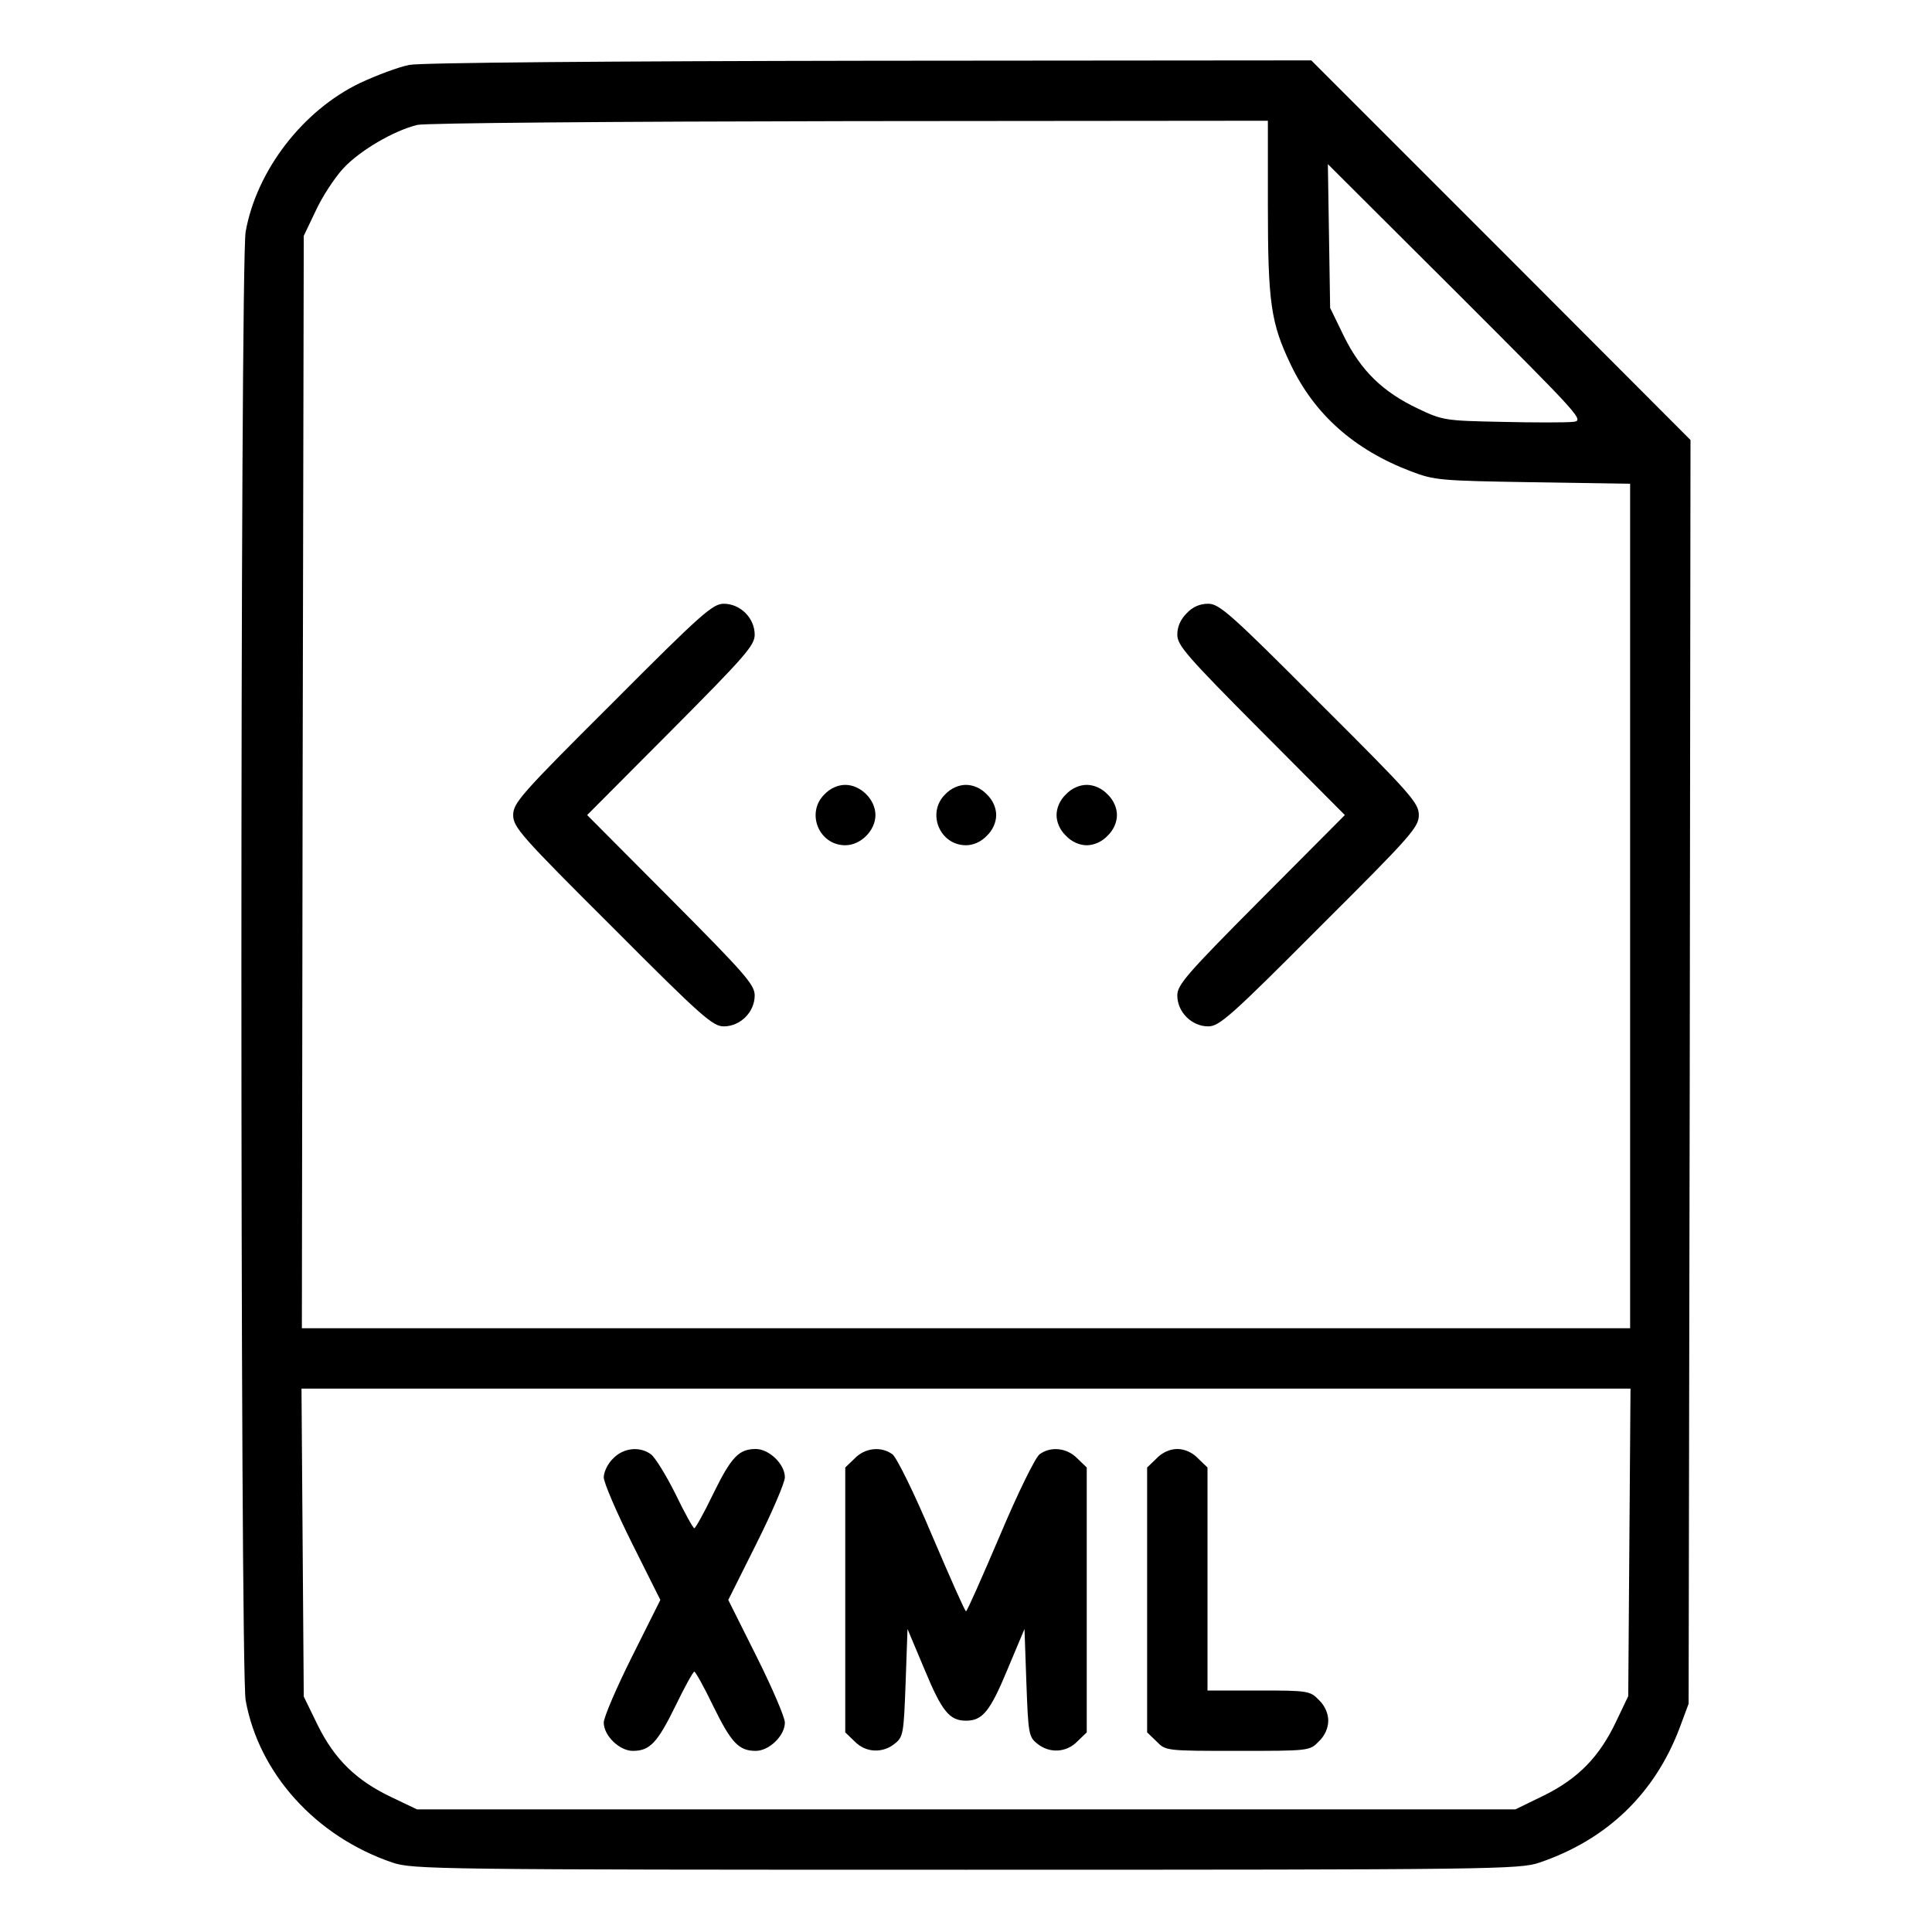
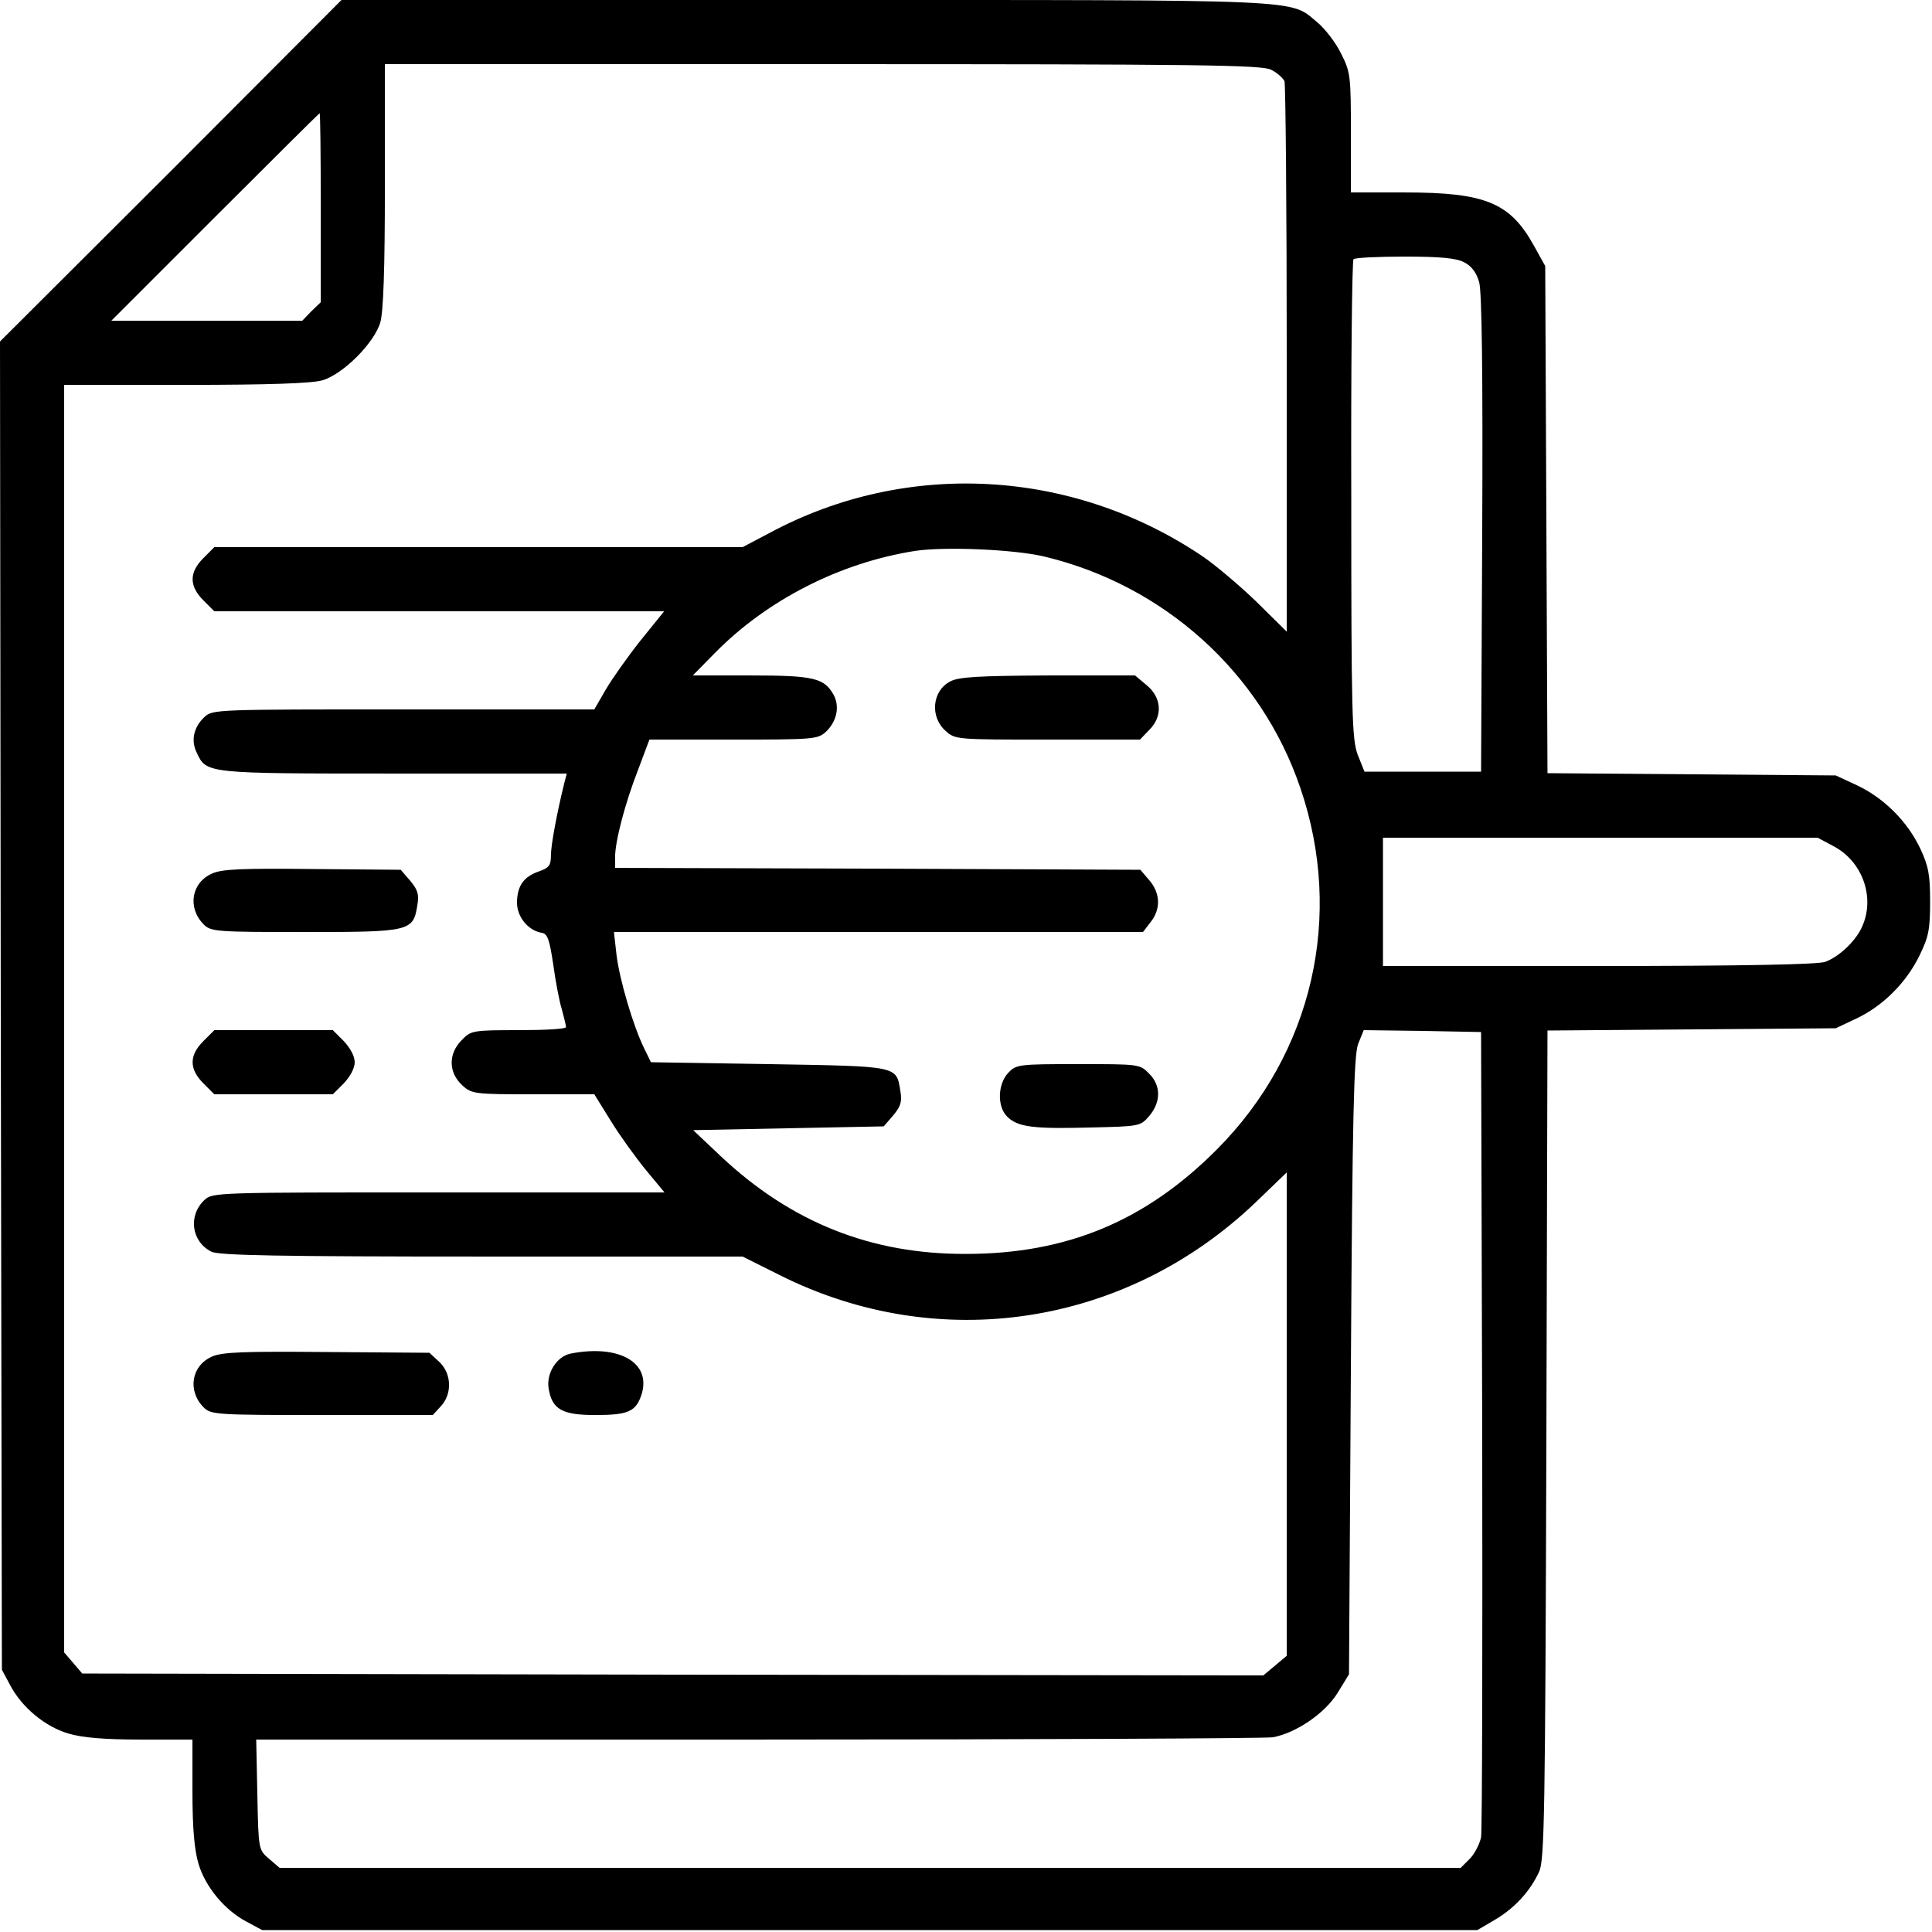
<svg xmlns="http://www.w3.org/2000/svg" version="1.0" width="512pt" height="512pt" viewBox="0 0 512 512" preserveAspectRatio="xMidYMid meet">
  <g transform="translate(0,512) scale(0.1,-0.1)" fill="#000000" stroke="none">
-     <path d="M1085 4948 c-27 -5 -86 -27 -131 -48 -152 -73 -274 -232 -303 -394 -15 -83 -15 -3809 0 -3892 35 -194 186 -361 389 -430 53 -18 115 -19 1520 -19 1405 0 1467 1 1520 19 179 61 306 183 372 359 l23 62 3 1675 2 1674 -502 503 -503 503 -1170 -1 c-683 -1 -1191 -5 -1220 -11z m2275 -371 c0 -260 8 -313 60 -422 63 -133 169 -227 319 -284 63 -24 77 -25 324 -29 l257 -4 0 -1119 0 -1119 -1760 0 -1760 0 2 1448 3 1447 32 67 c17 37 50 87 72 111 44 48 135 101 197 116 22 5 519 9 1147 10 l1107 1 0 -223z m808 -575 c-18 -2 -103 -2 -188 0 -150 3 -157 4 -222 35 -93 44 -151 100 -196 191 l-37 76 -3 190 -3 191 341 -340 c333 -333 340 -340 308 -343z m150 -2969 l-3 -408 -32 -67 c-44 -93 -100 -151 -191 -196 l-76 -37 -1455 0 -1456 0 -67 32 c-93 44 -151 100 -196 191 l-37 76 -3 408 -3 408 1761 0 1761 0 -3 -407z" />
-     <path d="M1623 3257 c-243 -242 -263 -265 -263 -297 0 -32 20 -55 263 -297 236 -237 266 -263 295 -263 44 0 82 38 82 82 0 28 -24 56 -222 255 l-222 223 222 223 c198 199 222 227 222 255 0 44 -38 82 -82 82 -29 0 -59 -26 -295 -263z" />
-     <path d="M3145 3495 c-16 -16 -25 -35 -25 -57 0 -28 24 -56 222 -255 l222 -223 -222 -223 c-198 -199 -222 -227 -222 -255 0 -44 38 -82 82 -82 29 0 59 26 295 263 243 242 263 265 263 297 0 32 -20 55 -263 297 -236 237 -266 263 -295 263 -22 0 -41 -8 -57 -25z" />
-     <path d="M2185 3015 c-50 -49 -15 -135 55 -135 41 0 80 39 80 80 0 41 -39 80 -80 80 -19 0 -40 -9 -55 -25z" />
-     <path d="M2505 3015 c-50 -49 -15 -135 55 -135 19 0 40 9 55 25 16 15 25 36 25 55 0 19 -9 40 -25 55 -15 16 -36 25 -55 25 -19 0 -40 -9 -55 -25z" />
-     <path d="M2825 3015 c-16 -15 -25 -36 -25 -55 0 -19 9 -40 25 -55 15 -16 36 -25 55 -25 19 0 40 9 55 25 16 15 25 36 25 55 0 19 -9 40 -25 55 -15 16 -36 25 -55 25 -19 0 -40 -9 -55 -25z" />
-     <path d="M1625 1255 c-14 -13 -25 -36 -25 -50 0 -14 34 -93 75 -175 l75 -150 -75 -150 c-41 -82 -75 -161 -75 -175 0 -35 42 -75 77 -75 45 0 65 21 113 119 24 50 47 91 50 91 3 0 26 -41 50 -91 48 -98 68 -119 113 -119 35 0 77 40 77 75 0 14 -34 93 -75 175 l-75 150 75 150 c41 82 75 161 75 175 0 35 -42 75 -77 75 -45 0 -65 -21 -113 -119 -24 -50 -47 -91 -50 -91 -3 0 -26 41 -50 91 -25 50 -54 97 -65 105 -30 22 -73 17 -100 -11z" />
-     <path d="M2265 1255 l-25 -24 0 -351 0 -351 25 -24 c29 -30 74 -32 106 -6 23 18 24 27 29 162 l5 142 45 -107 c46 -111 66 -136 110 -136 44 0 64 25 110 136 l45 107 5 -142 c5 -135 6 -144 29 -162 32 -26 77 -24 106 6 l25 24 0 351 0 351 -25 24 c-27 28 -70 33 -100 11 -11 -8 -57 -101 -105 -215 -47 -110 -87 -201 -90 -201 -3 0 -43 91 -90 201 -48 114 -94 207 -105 215 -30 22 -73 17 -100 -11z" />
-     <path d="M3065 1255 l-25 -24 0 -351 0 -351 25 -24 c24 -25 26 -25 215 -25 189 0 191 0 215 25 16 15 25 36 25 55 0 19 -9 40 -25 55 -23 24 -29 25 -160 25 l-135 0 0 295 0 296 -25 24 c-15 16 -36 25 -55 25 -19 0 -40 -9 -55 -25z" />
+     <path d="M453 4667 l-453 -452 2 -1760 3 -1760 22 -41 c31 -59 93 -110 154 -128 37 -11 95 -16 191 -16 l138 0 0 -138 c0 -96 5 -154 16 -191 18 -61 69 -123 128 -154 l41 -22 1610 0 1610 0 46 27 c53 31 94 76 118 128 14 31 16 152 19 1132 l3 1097 382 3 382 3 55 26 c70 33 132 95 167 167 24 49 28 69 28 142 0 71 -4 94 -26 141 -34 72 -96 134 -168 168 l-56 26 -382 3 -382 3 -3 672 -3 672 -30 54 c-63 114 -129 141 -342 141 l-143 0 0 158 c0 150 -1 161 -26 210 -14 29 -42 65 -62 82 -77 63 -4 60 -1356 60 l-1231 0 -452 -453z m2916 268 c16 -8 31 -22 35 -30 3 -9 6 -341 6 -738 l0 -721 -82 81 c-46 44 -110 98 -143 120 -344 231 -782 255 -1143 62 l-74 -39 -700 0 -700 0 -29 -29 c-38 -38 -38 -74 0 -112 l29 -29 596 0 596 0 -63 -78 c-34 -43 -75 -101 -92 -130 l-30 -52 -506 0 c-494 0 -506 0 -527 -20 -29 -27 -37 -63 -20 -96 25 -54 27 -54 522 -54 l458 0 -7 -27 c-18 -73 -35 -161 -35 -190 0 -26 -5 -33 -31 -42 -41 -14 -58 -38 -59 -82 0 -38 28 -74 65 -81 16 -2 21 -17 31 -83 6 -44 16 -98 23 -120 6 -22 11 -43 11 -47 0 -5 -56 -8 -125 -8 -120 0 -127 -1 -150 -25 -38 -37 -37 -88 1 -122 24 -22 33 -23 187 -23 l162 0 44 -71 c24 -39 66 -97 93 -130 l49 -59 -599 0 c-587 0 -599 0 -620 -20 -44 -41 -35 -110 18 -137 19 -10 179 -13 716 -13 l692 0 98 -49 c422 -212 918 -136 1262 193 l82 79 0 -641 0 -640 -31 -26 -31 -26 -1565 2 -1565 3 -24 28 -24 28 0 1680 0 1679 321 0 c223 0 334 4 363 12 55 16 138 99 154 154 8 29 12 140 12 363 l0 321 1160 0 c999 0 1165 -2 1189 -15z m-2519 -365 l0 -251 -25 -24 -24 -25 -253 0 -253 0 275 275 c151 151 276 275 277 275 2 0 3 -113 3 -250z m3030 -145 c20 -10 33 -28 40 -53 7 -25 10 -236 8 -667 l-3 -630 -155 0 -154 0 -18 45 c-15 41 -17 104 -17 676 -1 347 2 634 6 637 3 4 64 7 135 7 95 0 137 -4 158 -15z m-1112 -780 c317 -76 574 -307 678 -613 116 -339 33 -703 -221 -958 -189 -190 -398 -277 -665 -277 -252 -1 -464 84 -650 259 l-73 69 252 5 253 5 25 29 c20 24 24 36 19 65 -11 67 -3 65 -349 71 l-312 5 -17 35 c-30 60 -66 184 -74 248 l-7 62 701 0 701 0 20 26 c28 35 26 77 -3 111 l-24 28 -696 3 -696 2 0 28 c0 43 27 145 61 232 l30 80 223 0 c209 0 223 1 244 20 30 28 38 68 21 99 -25 44 -52 51 -219 51 l-154 0 59 60 c139 141 332 239 530 270 79 12 264 4 343 -15z m2092 -768 c75 -40 109 -133 76 -210 -16 -39 -61 -82 -99 -96 -19 -7 -220 -11 -600 -11 l-572 0 0 170 0 170 576 0 576 0 43 -23z m-932 -1542 c1 -577 0 -1065 -3 -1084 -4 -18 -17 -44 -30 -57 l-24 -24 -1565 0 -1565 0 -28 24 c-28 24 -28 24 -31 170 l-3 146 1328 0 c730 0 1345 3 1366 6 61 11 138 63 172 118 l30 49 5 816 c4 667 8 823 19 854 l15 37 155 -2 156 -3 3 -1050z" />
+     <path d="M562 2805 c-55 -24 -66 -91 -22 -135 19 -19 34 -20 269 -20 279 0 286 2 297 71 5 29 1 41 -19 65 l-25 29 -234 2 c-186 2 -240 0 -266 -12z" />
+     <path d="M539 2361 c-38 -38 -38 -74 0 -112 l29 -29 157 0 157 0 29 29 c17 18 29 40 29 56 0 16 -12 38 -29 56 l-29 29 -157 0 -157 0 -29 -29z" />
+     <path d="M562 1525 c-55 -24 -66 -91 -22 -135 19 -19 35 -20 313 -20 l294 0 21 23 c31 33 29 87 -4 118 l-26 24 -271 2 c-219 2 -278 0 -305 -12z" />
+     <path d="M1513 1533 c-37 -7 -66 -52 -59 -93 9 -55 36 -70 123 -70 88 0 108 9 123 54 27 84 -58 134 -187 109z" />
+     <path d="M2518 3314 c-48 -25 -54 -94 -12 -131 25 -23 30 -23 270 -23 l245 0 24 25 c37 36 34 86 -6 119 l-31 26 -231 0 c-186 -1 -237 -4 -259 -16z" />
+     <path d="M2672 2277 c-28 -30 -30 -89 -3 -116 28 -28 69 -33 220 -29 131 3 133 3 157 31 31 37 31 81 -1 112 -24 25 -27 25 -188 25 -158 0 -164 -1 -185 -23z" />
  </g>
</svg>
